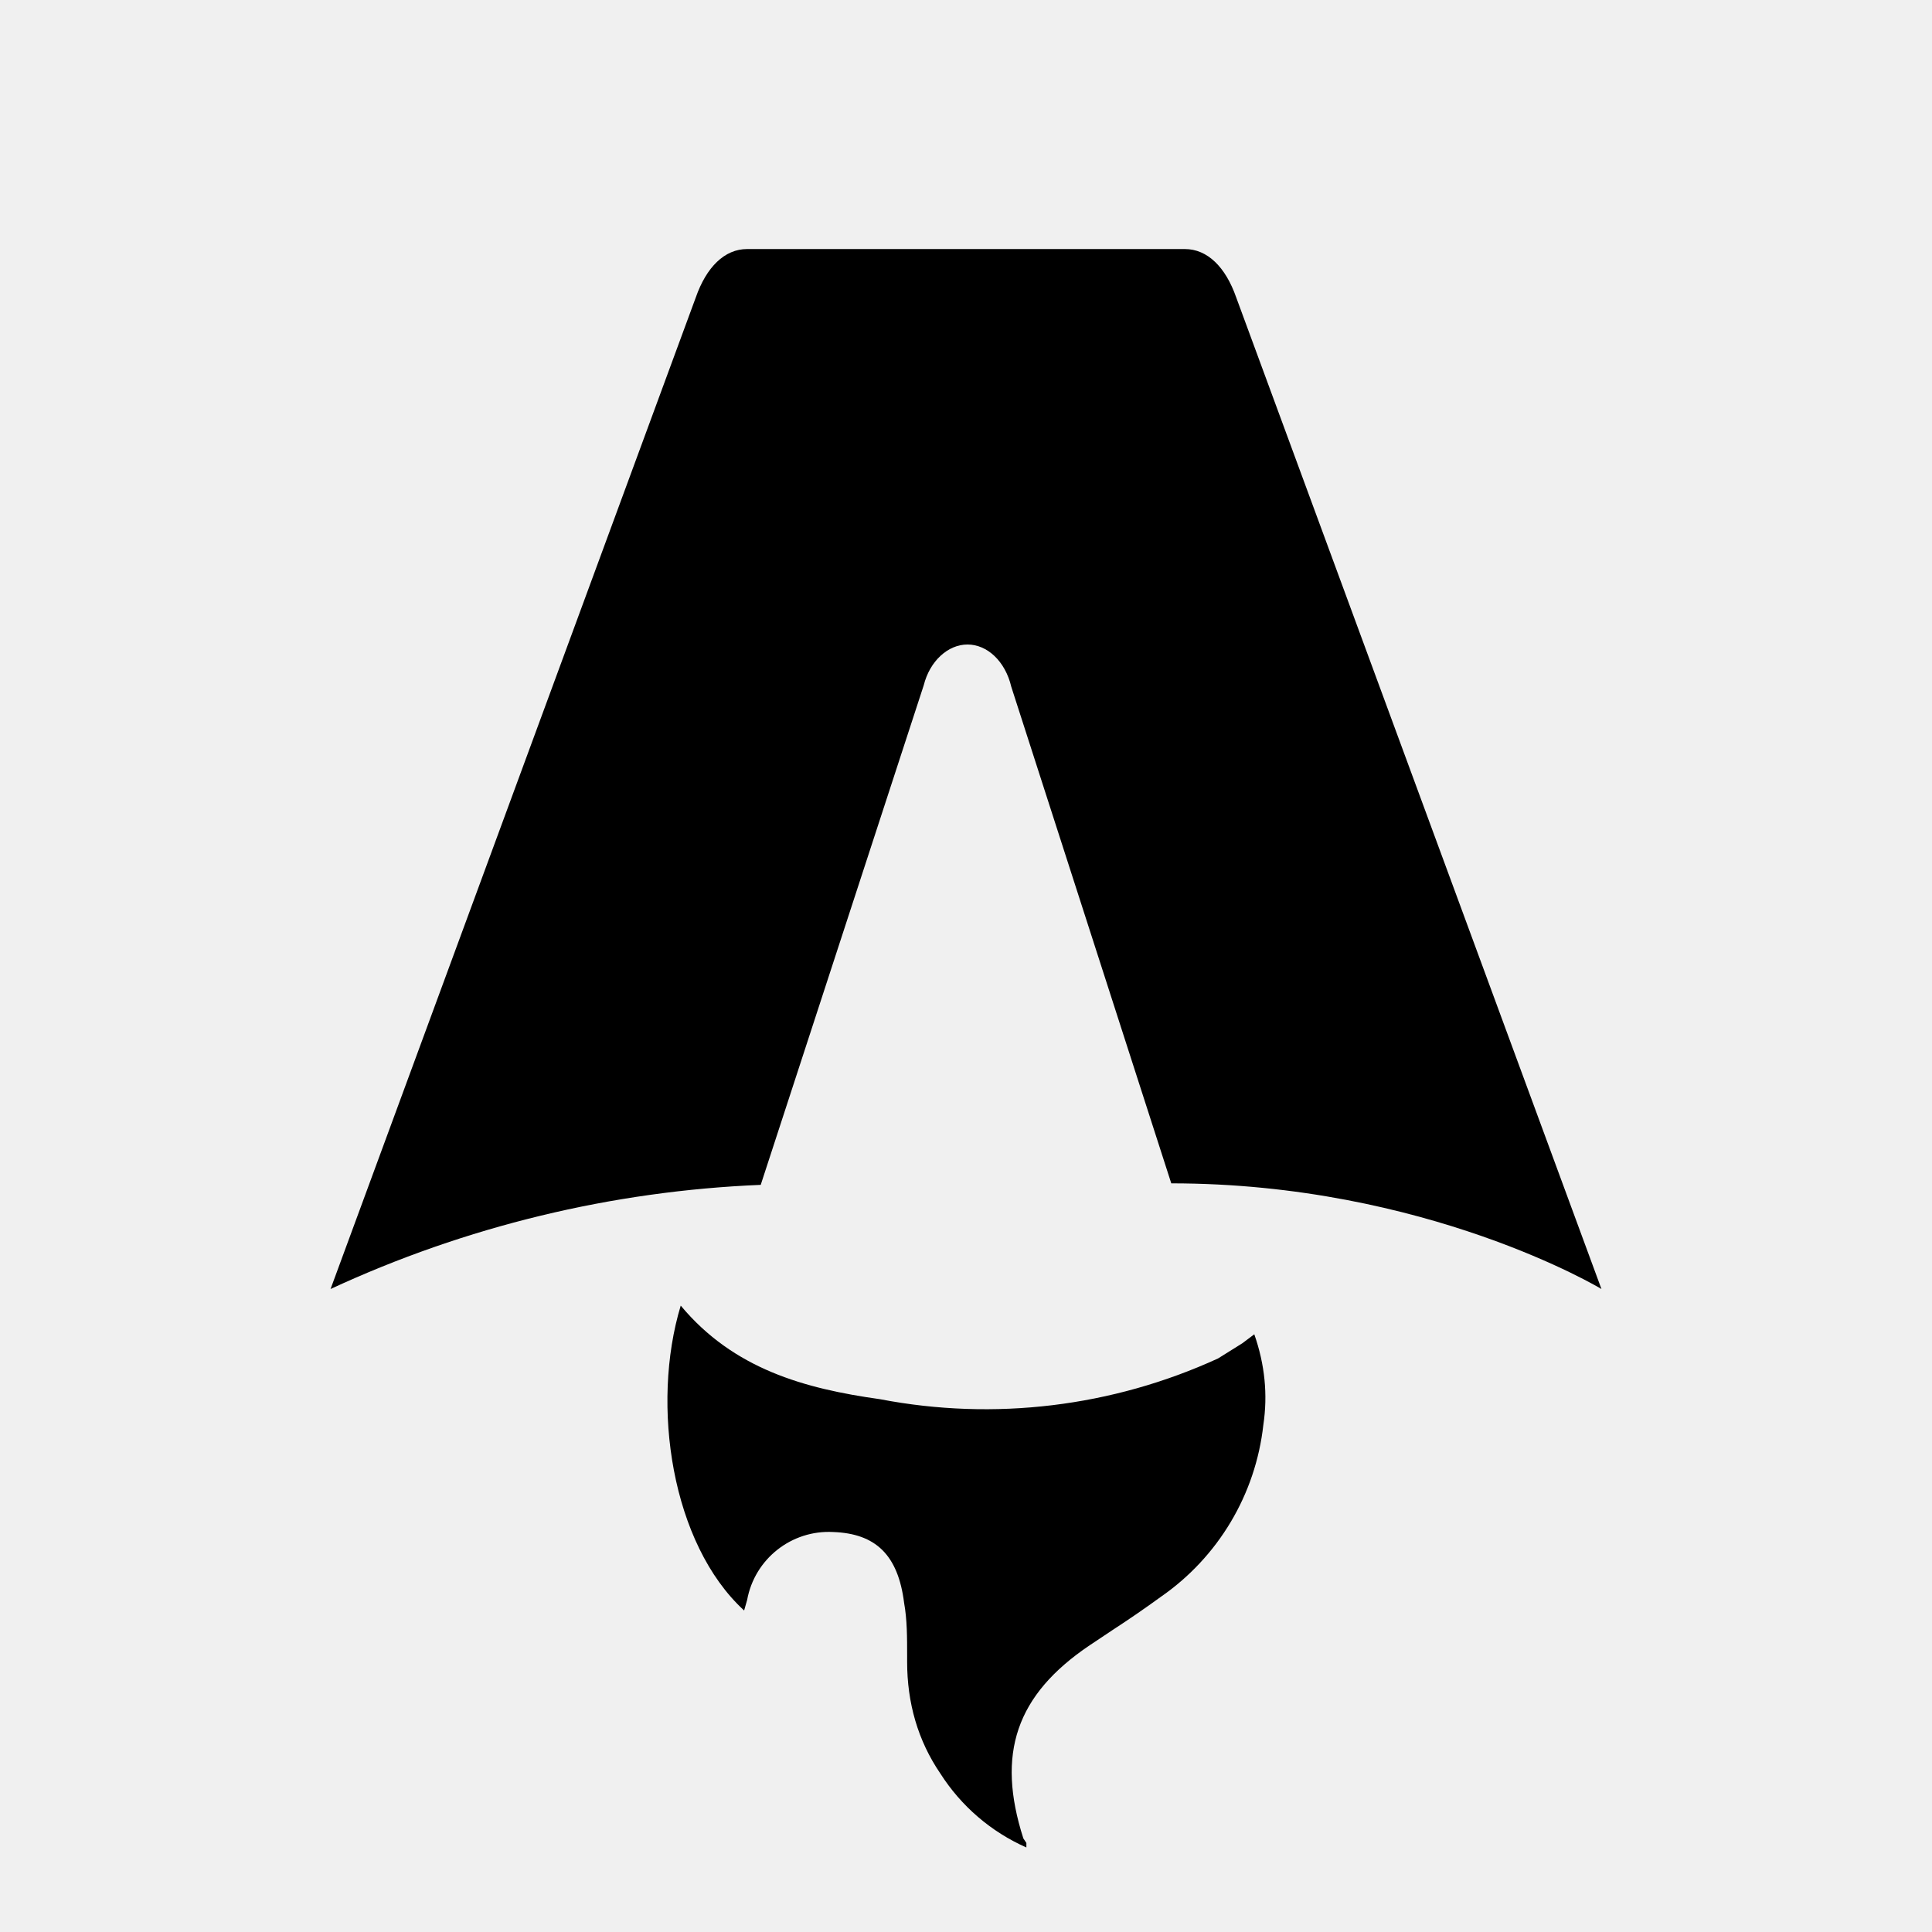
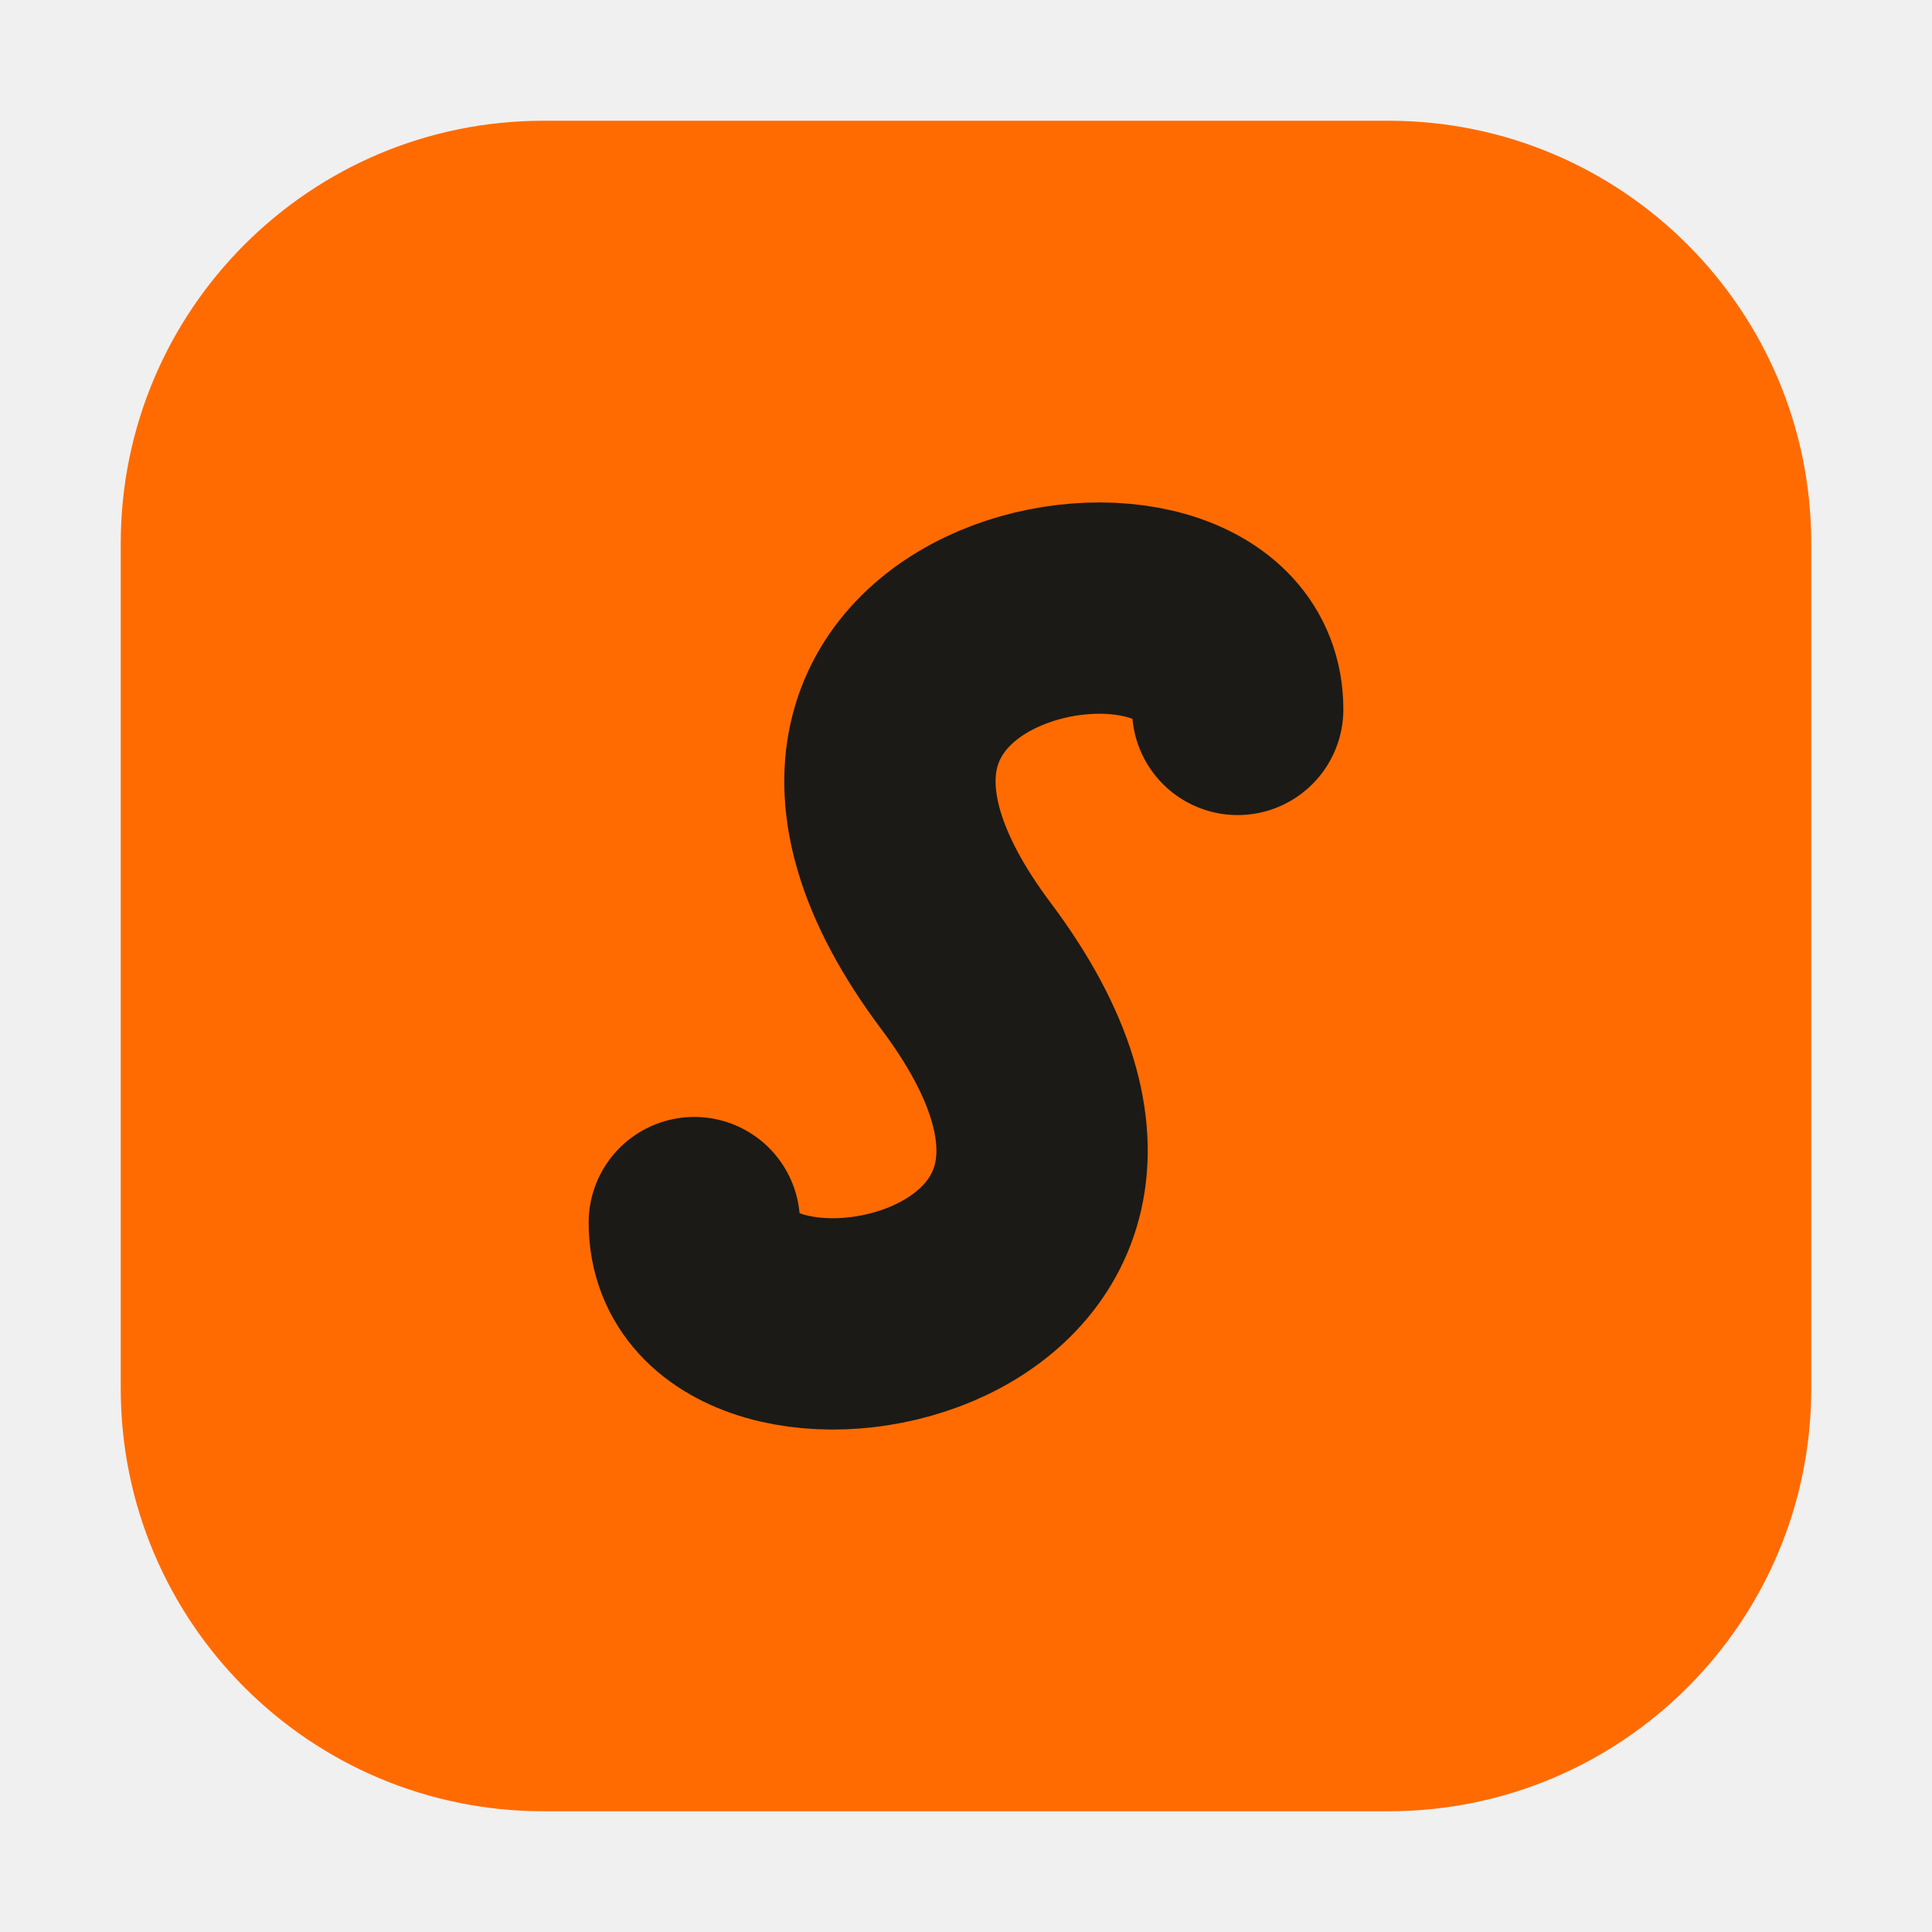
- <svg xmlns="http://www.w3.org/2000/svg" fill="none" viewBox="0 0 128 128">
-   <path d="M50.4 78.5a75.1 75.1 0 0 0-28.5 6.9l24.2-65.7c.7-2 1.9-3.2 3.4-3.2h29c1.5 0 2.7 1.2 3.4 3.2l24.2 65.7s-11.6-7-28.5-7L67 45.5c-.4-1.7-1.6-2.8-2.9-2.8-1.3 0-2.5 1.1-2.9 2.7L50.4 78.5Zm-1.1 28.2Zm-4.2-20.2c-2 6.6-.6 15.8 4.2 20.2a17.5 17.5 0 0 1 .2-.7 5.5 5.5 0 0 1 5.7-4.5c2.8.1 4.3 1.5 4.7 4.7.2 1.1.2 2.3.2 3.5v.4c0 2.7.7 5.2 2.2 7.4a13 13 0 0 0 5.7 4.9v-.3l-.2-.3c-1.8-5.6-.5-9.5 4.4-12.8l1.5-1a73 73 0 0 0 3.2-2.2 16 16 0 0 0 6.8-11.4c.3-2 .1-4-.6-6l-.8.6-1.6 1a37 37 0 0 1-22.4 2.7c-5-.7-9.7-2-13.2-6.2Z" />
-   <style>
-         path { fill: #000; }
-         @media (prefers-color-scheme: dark) {
-             path { fill: #FFF; }
-         }
-     </style>
+ <svg xmlns="http://www.w3.org/2000/svg" viewBox="0 0 128 128">
+   <rect x="8" y="8" width="112" height="112" rx="28" fill="#ff6b01" />
+   <path d="M82 47 C82 34 46 40 64 64 C82 88 46 94 46 81" fill="none" stroke="#1b1a17" stroke-width="14" stroke-linecap="round" stroke-linejoin="round" />
</svg>
